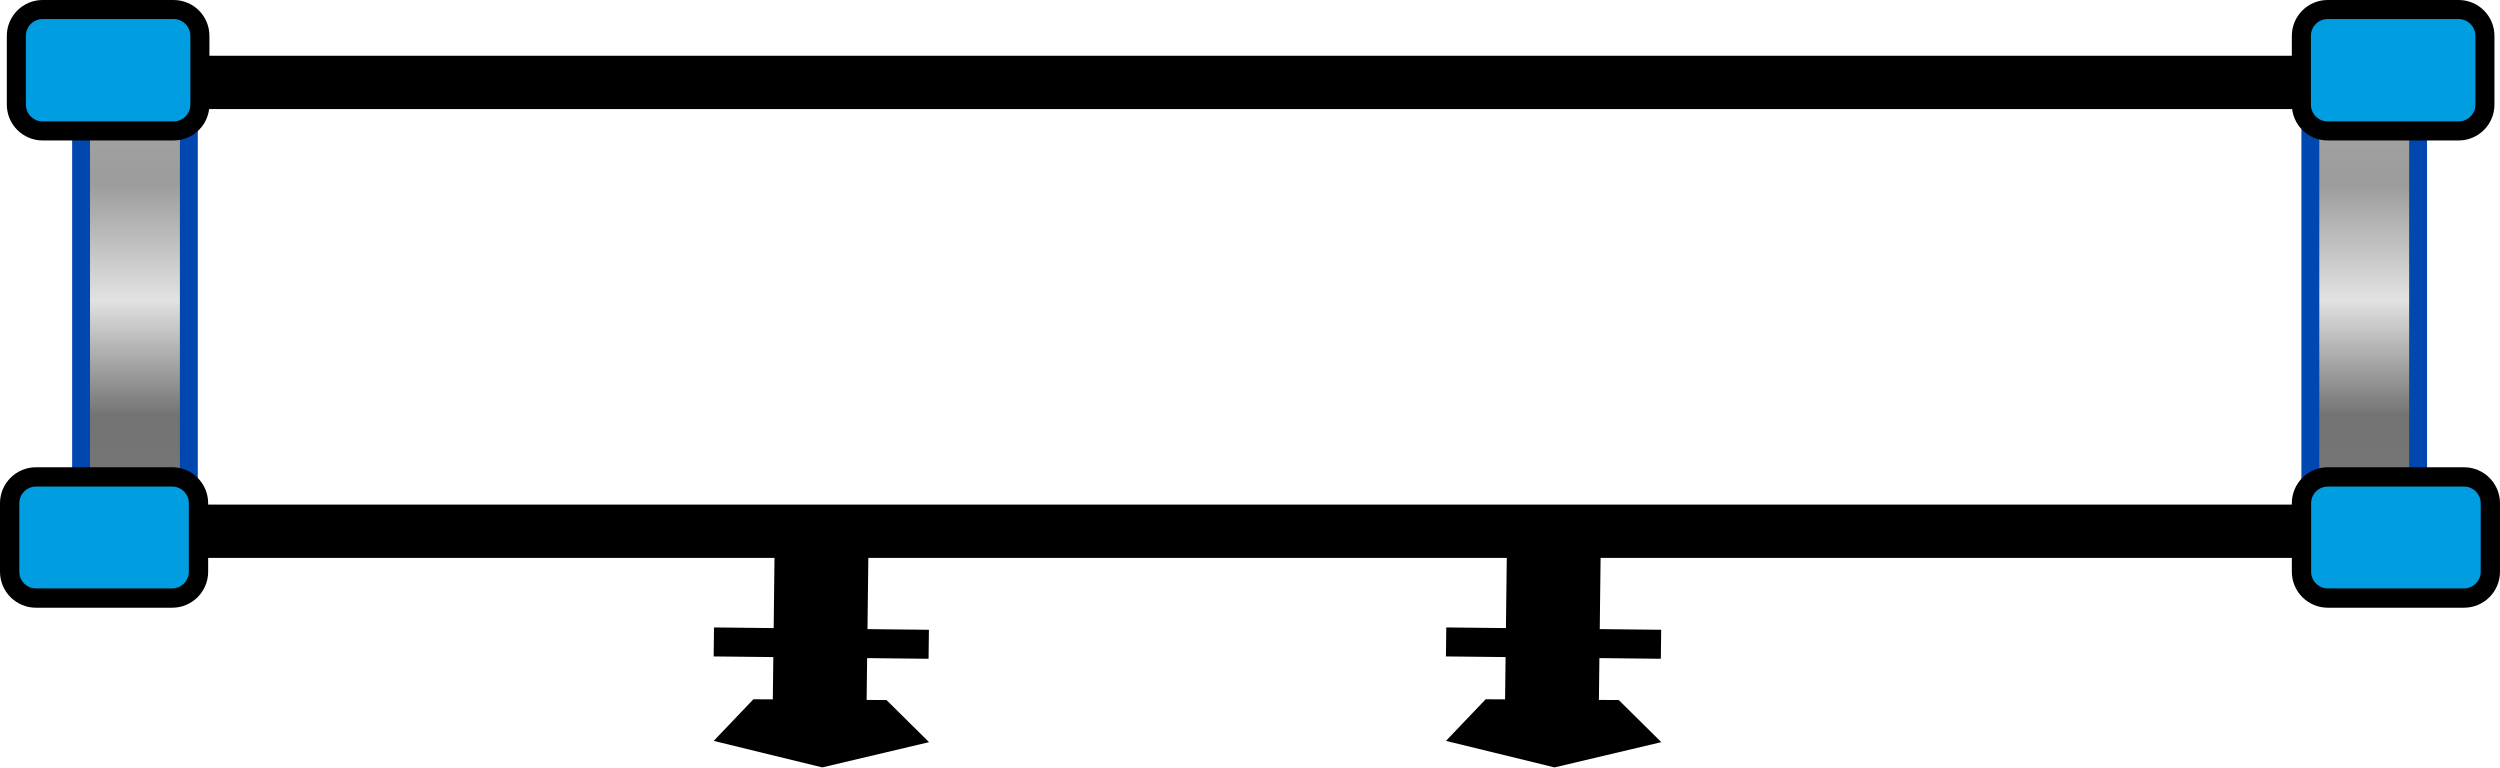
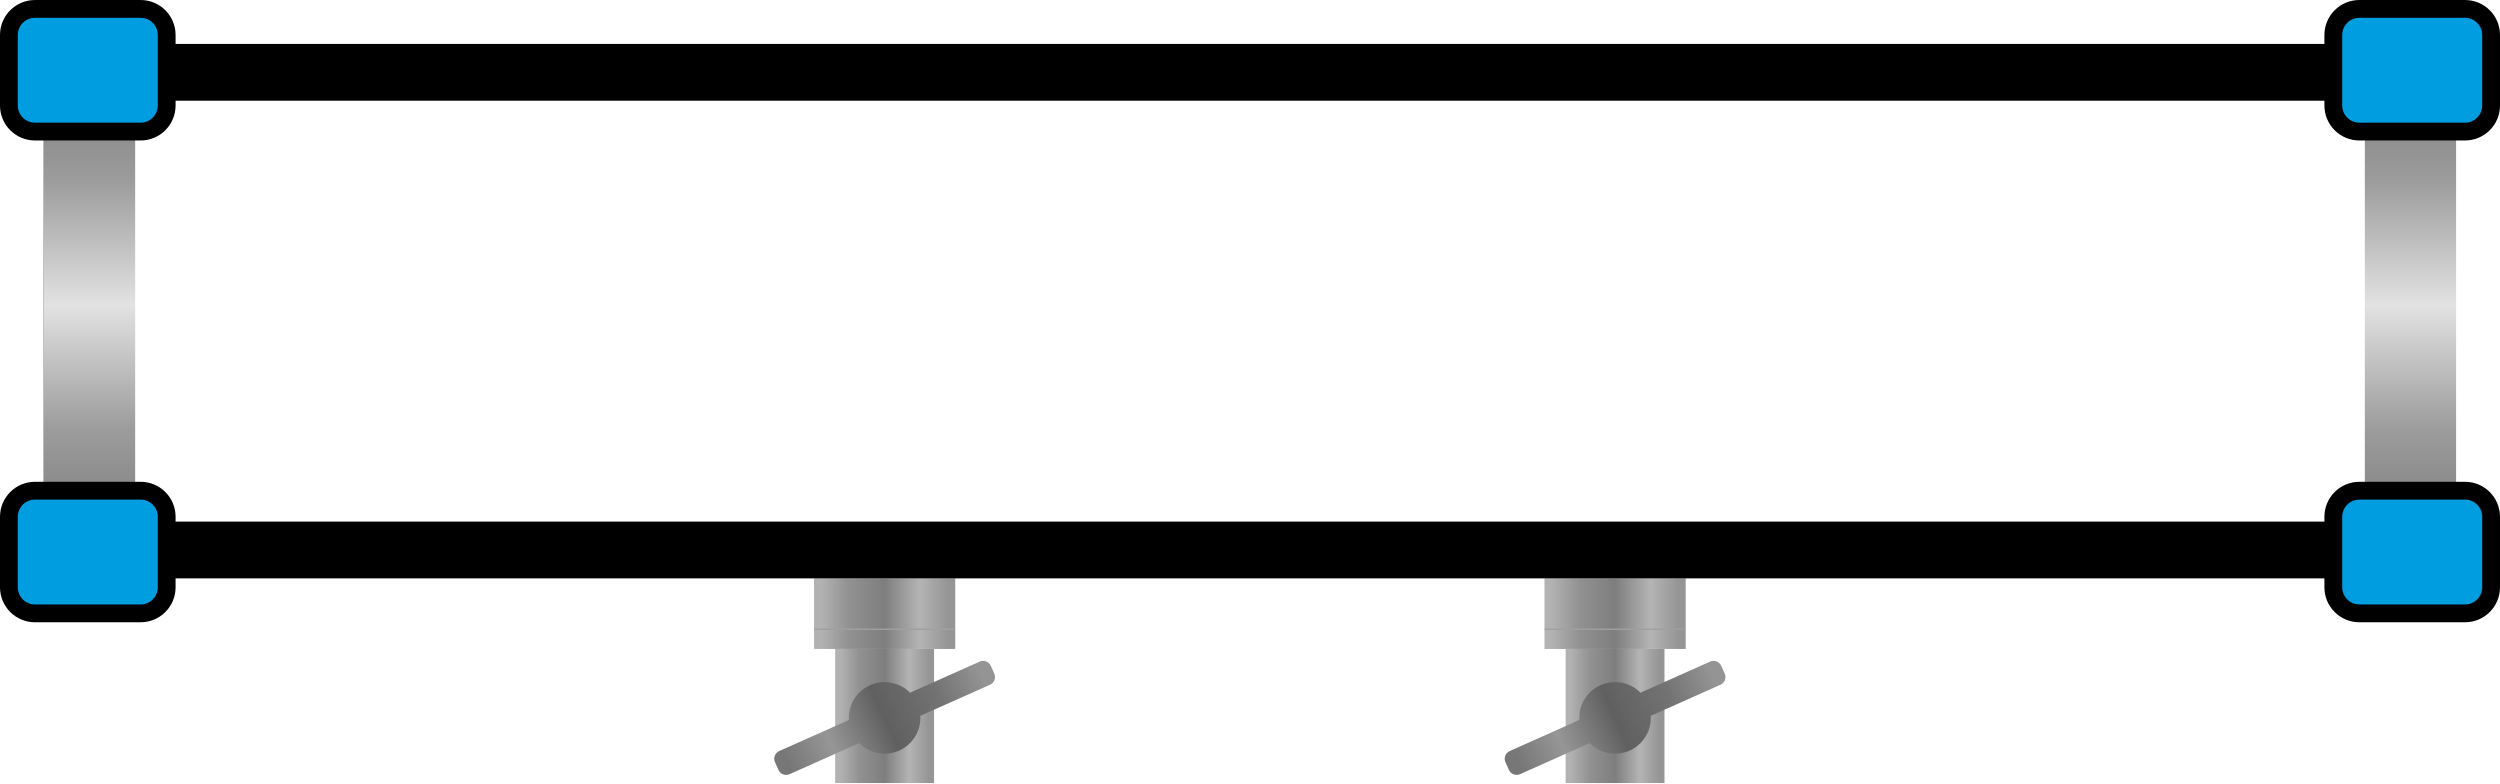
- <svg xmlns="http://www.w3.org/2000/svg" xmlns:xlink="http://www.w3.org/1999/xlink" version="1.1" id="svg6714" viewBox="0 0 300 92.082">
-   <defs id="defs6711">
-     <linearGradient xlink:href="#linearGradient5756" id="linearGradient5760" gradientUnits="userSpaceOnUse" gradientTransform="matrix(.55363 0 0 .57761 666.6119 683.5696)" x1="326.345" y1="-188.953" x2="326.345" y2="-102.395" />
+ <svg xmlns="http://www.w3.org/2000/svg" xmlns:xlink="http://www.w3.org/1999/xlink" viewBox="0 0 300 93.963" version="1.1" id="svg15921">
+   <defs id="defs15918">
+     <linearGradient xlink:href="#linearGradient11659" id="linearGradient11661-6" x1="14.063" y1="-4.875" x2="21.063" y2="-4.875" gradientUnits="userSpaceOnUse" gradientTransform="matrix(.42951 0 0 .42938 -558.515 -431.24)" />
+     <linearGradient id="linearGradient11659">
+       <stop offset=".05" id="stop11655" stop-color="#959595" stop-opacity="1" />
+       <stop offset=".25" id="stop11663" stop-color="#b4b4b4" stop-opacity="1" />
+       <stop offset=".5" id="stop11665" stop-color="#7e7e7e" stop-opacity="1" />
+       <stop offset=".75" id="stop11667" stop-color="#919191" stop-opacity="1" />
+       <stop offset=".95" id="stop11657" stop-color="#b2b2b2" stop-opacity="1" />
+     </linearGradient>
+     <linearGradient xlink:href="#linearGradient11659" id="linearGradient10403-5" x1="12.563" y1="2.375" x2="22.563" y2="2.375" gradientUnits="userSpaceOnUse" gradientTransform="matrix(.42951 0 0 .42938 -558.515 -431.24)" />
+     <linearGradient xlink:href="#linearGradient18591" id="linearGradient12498-2" x1="12.563" y1="-11.375" x2="22.563" y2="-11.375" gradientUnits="userSpaceOnUse" gradientTransform="matrix(-.65653 .29296 -.20932 -.4688 560.121 422.912)" />
+     <linearGradient id="linearGradient18591">
+       <stop offset=".05" id="stop18589" stop-color="#949494" stop-opacity="1" />
+       <stop offset=".25" id="stop18587" stop-color="#737373" stop-opacity="1" />
+       <stop offset=".5" id="stop18585" stop-color="#606060" stop-opacity="1" />
+       <stop offset=".75" id="stop18583" stop-color="#969696" stop-opacity="1" />
+       <stop offset=".95" id="stop18581" stop-color="#777" stop-opacity="1" />
+     </linearGradient>
+     <linearGradient xlink:href="#linearGradient5756" id="linearGradient5760" gradientUnits="userSpaceOnUse" gradientTransform="matrix(.15683 0 0 .17227 544.543 444.138)" x1="326.345" y1="-188.953" x2="326.345" y2="-102.395" />
    <linearGradient id="linearGradient5756">
-       <stop style="stop-color:#a7a7a7;stop-opacity:1" offset="0" id="stop5746" />
-       <stop style="stop-color:#9c9c9c;stop-opacity:1" offset=".245" id="stop5748" />
-       <stop style="stop-color:#e2e2e2;stop-opacity:1" offset=".498" id="stop5750" />
-       <stop style="stop-color:#737373;stop-opacity:1" offset=".75" id="stop5752" />
-       <stop style="stop-color:#787878;stop-opacity:1" offset="1" id="stop5754" />
+       <stop offset="0" id="stop5746" stop-color="#787878" stop-opacity="1" />
+       <stop offset=".245" id="stop5748" stop-color="#9c9c9c" stop-opacity="1" />
+       <stop offset=".498" id="stop5750" stop-color="#e2e2e2" stop-opacity="1" />
+       <stop offset=".75" id="stop5752" stop-color="#9c9c9c" stop-opacity="1" />
+       <stop offset="1" id="stop5754" stop-color="#787878" stop-opacity="1" />
    </linearGradient>
-     <linearGradient xlink:href="#linearGradient5756" id="linearGradient32969" x1="326.345" y1="-188.953" x2="326.345" y2="-102.395" gradientUnits="userSpaceOnUse" gradientTransform="matrix(.55365 0 0 .57758 423.5249 683.5652)" />
+     <linearGradient xlink:href="#linearGradient5756" id="linearGradient32969" x1="326.345" y1="-188.953" x2="326.345" y2="-102.395" gradientUnits="userSpaceOnUse" gradientTransform="matrix(.15683 0 0 .17227 473.945 444.138)" />
+     <linearGradient xlink:href="#linearGradient11659" id="linearGradient3033" gradientUnits="userSpaceOnUse" gradientTransform="matrix(.42951 0 0 .42938 -558.515 -431.24)" x1="14.063" y1="-4.875" x2="21.063" y2="-4.875" />
+     <linearGradient xlink:href="#linearGradient11659" id="linearGradient3035" gradientUnits="userSpaceOnUse" gradientTransform="matrix(.42951 0 0 .42938 -558.515 -431.24)" x1="12.563" y1="2.375" x2="22.563" y2="2.375" />
+     <linearGradient xlink:href="#linearGradient18591" id="linearGradient3037" gradientUnits="userSpaceOnUse" gradientTransform="matrix(-.65653 .29296 -.20932 -.4688 560.121 422.912)" x1="12.563" y1="-11.375" x2="22.563" y2="-11.375" />
  </defs>
-   <g id="sample-compartment" transform="translate(-648.4964 -623.5622) scale(1.1005)">
-     <path id="valve-2" style="fill:#000;stroke-width:3.116" d="m2861.312 2360.312-.447 37.262-24.357-.266-.141 11.84 24.357.264-.207 17.27-7.926-.047-16.213 16.998 44.324 10.824 43.605-10.309-17.373-17.195-8.111-.047.205-17.078 25.084.273.143-11.838-25.086-.273.447-37.262z" transform="matrix(.26706 0 0 .26706 -10.5393 -5.191766)" />
-     <path id="valve-1" style="fill:#000;stroke-width:3.116" d="m2562.324 2360.312-.445 37.262-24.357-.266-.143 11.84 24.357.264-.205 17.27-7.928-.045-16.213 16.998 44.324 10.824 43.605-10.309-17.373-17.195-8.109-.047.203-17.078 25.084.274.143-11.838-25.084-.274.445-37.262z" transform="matrix(.26706 0 0 .26706 -10.5393 -5.191766)" />
-     <path style="fill:none;fill-opacity:1;stroke:#000;stroke-width:5.812;stroke-linecap:square;stroke-dasharray:none;stroke-opacity:1;paint-order:markers stroke fill" id="rect7077" d="M604.662 575.603h240.886v48.942h-240.886z" />
-     <rect style="fill:url(#linearGradient5760);fill-opacity:1;stroke:#0047af;stroke-width:3.899;stroke-dasharray:none;stroke-opacity:1;paint-order:markers stroke fill" id="rect5758" width="9.801" height="50.518" x="842.172" y="574.688" ry="1.312" />
-     <rect style="fill:#009ee0;fill-opacity:1;stroke:#000;stroke-width:4.21;stroke-linecap:square;stroke-dasharray:none;stroke-opacity:1;paint-order:markers stroke fill" id="rect6170" width="18.488" height="11.107" x="841.284" y="619.672" ry="1.819" />
-     <rect style="fill:url(#linearGradient32969);fill-opacity:1;stroke:#0047af;stroke-width:3.899;stroke-dasharray:none;stroke-opacity:1;paint-order:markers stroke fill" id="rect32961" width="9.801" height="50.515" x="599.091" y="574.689" ry="1.312" />
-     <rect style="fill:#009ee0;fill-opacity:1;stroke:#000;stroke-width:4.156;stroke-linecap:square;stroke-dasharray:none;stroke-opacity:1;paint-order:markers stroke fill" id="rect6168" width="17.936" height="11.161" x="841.258" y="568.695" ry="1.828" />
-     <rect style="fill:#009ee0;fill-opacity:1;stroke:#000;stroke-width:4.21;stroke-linecap:square;stroke-dasharray:none;stroke-opacity:1;paint-order:markers stroke fill" id="rect10251" width="18.488" height="11.107" x="591.379" y="619.672" ry="1.819" />
-     <rect style="fill:#009ee0;fill-opacity:1;stroke:#000;stroke-width:4.156;stroke-linecap:square;stroke-dasharray:none;stroke-opacity:1;paint-order:markers stroke fill" id="rect8256-0" width="17.936" height="11.161" x="592.096" y="568.695" ry="1.828" />
+   <g id="sample-compartment-6" transform="translate(-2060.653 -1616.41) scale(3.94503)" fill-opacity="1">
+     <g id="g21490" transform="translate(-1.722 -1.82)">
+       <path id="rect5963-3" transform="scale(-1)" fill="url(#linearGradient3033)" stroke-width=".018" d="M-552.475-435.372h3.007v4.079h-3.007z" />
+       <path id="rect4162-5" transform="scale(-1)" fill="url(#linearGradient3035)" stroke-width=".011" d="M-553.12-431.293h4.295v2.147h-4.295z" />
+       <rect id="rect5181-6" width="4.295" height=".043" x="-553.12" y="-430.716" ry="0" transform="scale(-1)" fill="#a0a0a0" stroke-width=".005" />
+       <path id="rect9017-5" d="M550.528 432.396a1.089 1.088 0 00-.642 1.057l-2.12.946a.256.256 0 00-.129.339l.105.234c.058.13.209.188.339.13l2.119-.945a1.089 1.088 0 001.216.227 1.089 1.088 0 00.642-1.057l2.12-.945a.256.256 0 00.129-.34l-.105-.234a.256.256 0 00-.339-.13l-2.118.946a1.089 1.088 0 00-1.217-.228z" fill="url(#linearGradient3037)" stroke="none" stroke-width=".027" stroke-dasharray="none" stroke-opacity="1" />
+     </g>
+     <g id="g21490-0" transform="translate(20.497 -1.82)">
+       <path id="rect5963-3-1" transform="scale(-1)" fill="url(#linearGradient11661-6)" stroke-width=".018" d="M-552.475-435.372h3.007v4.079h-3.007z" />
+       <path id="rect4162-5-4" transform="scale(-1)" fill="url(#linearGradient10403-5)" stroke-width=".011" d="M-553.12-431.293h4.295v2.147h-4.295z" />
+       <rect id="rect5181-6-8" width="4.295" height=".043" x="-553.12" y="-430.716" ry="0" transform="scale(-1)" fill="#a0a0a0" stroke-width=".005" />
+       <path id="rect9017-5-0" d="M550.528 432.396a1.089 1.088 0 00-.642 1.057l-2.12.946a.256.256 0 00-.129.339l.105.234c.058.13.209.188.339.13l2.119-.945a1.089 1.088 0 001.216.227 1.089 1.088 0 00.642-1.057l2.12-.945a.256.256 0 00.129-.34l-.105-.234a.256.256 0 00-.339-.13l-2.118.946a1.089 1.088 0 00-1.217-.228z" fill="url(#linearGradient12498-2)" stroke="none" stroke-width=".027" stroke-dasharray="none" stroke-opacity="1" />
+     </g>
+     <path id="rect7077" fill="none" stroke="#000" stroke-width="1.727" stroke-linecap="square" stroke-dasharray="none" stroke-opacity="1" paint-order="markers stroke fill" d="M524.536 411.933h71.647v14.53h-71.647z" />
+     <rect id="rect5758" width="2.776" height="15.067" x="594.275" y="411.664" ry=".391" fill="url(#linearGradient5760)" stroke="none" stroke-width="1.133" stroke-dasharray="none" stroke-opacity="1" paint-order="markers stroke fill" />
+     <rect id="rect6170" width="4.258" height="3.19" x="593.587" y="424.93" ry=".522" fill="#009ee0" stroke="#000" stroke-width="1.083" stroke-linecap="square" stroke-dasharray="none" stroke-opacity="1" paint-order="markers stroke fill" />
+     <rect id="rect32961" width="2.776" height="15.067" x="523.677" y="411.664" ry=".391" fill="url(#linearGradient32969)" stroke="none" stroke-width="1.133" stroke-dasharray="none" stroke-opacity="1" paint-order="markers stroke fill" />
+     <rect id="rect6168" width="4.258" height="3.19" x="593.587" y="410.275" ry=".522" fill="#009ee0" stroke="#000" stroke-width="1.083" stroke-linecap="square" stroke-dasharray="none" stroke-opacity="1" paint-order="markers stroke fill" />
+     <rect id="rect10251" width="4.258" height="3.19" x="522.883" y="424.93" ry=".522" fill="#009ee0" stroke="#000" stroke-width="1.083" stroke-linecap="square" stroke-dasharray="none" stroke-opacity="1" paint-order="markers stroke fill" />
+     <rect id="rect8256-0" width="4.258" height="3.19" x="522.883" y="410.275" ry=".522" fill="#009ee0" stroke="#000" stroke-width="1.083" stroke-linecap="square" stroke-dasharray="none" stroke-opacity="1" paint-order="markers stroke fill" />
  </g>
</svg>
